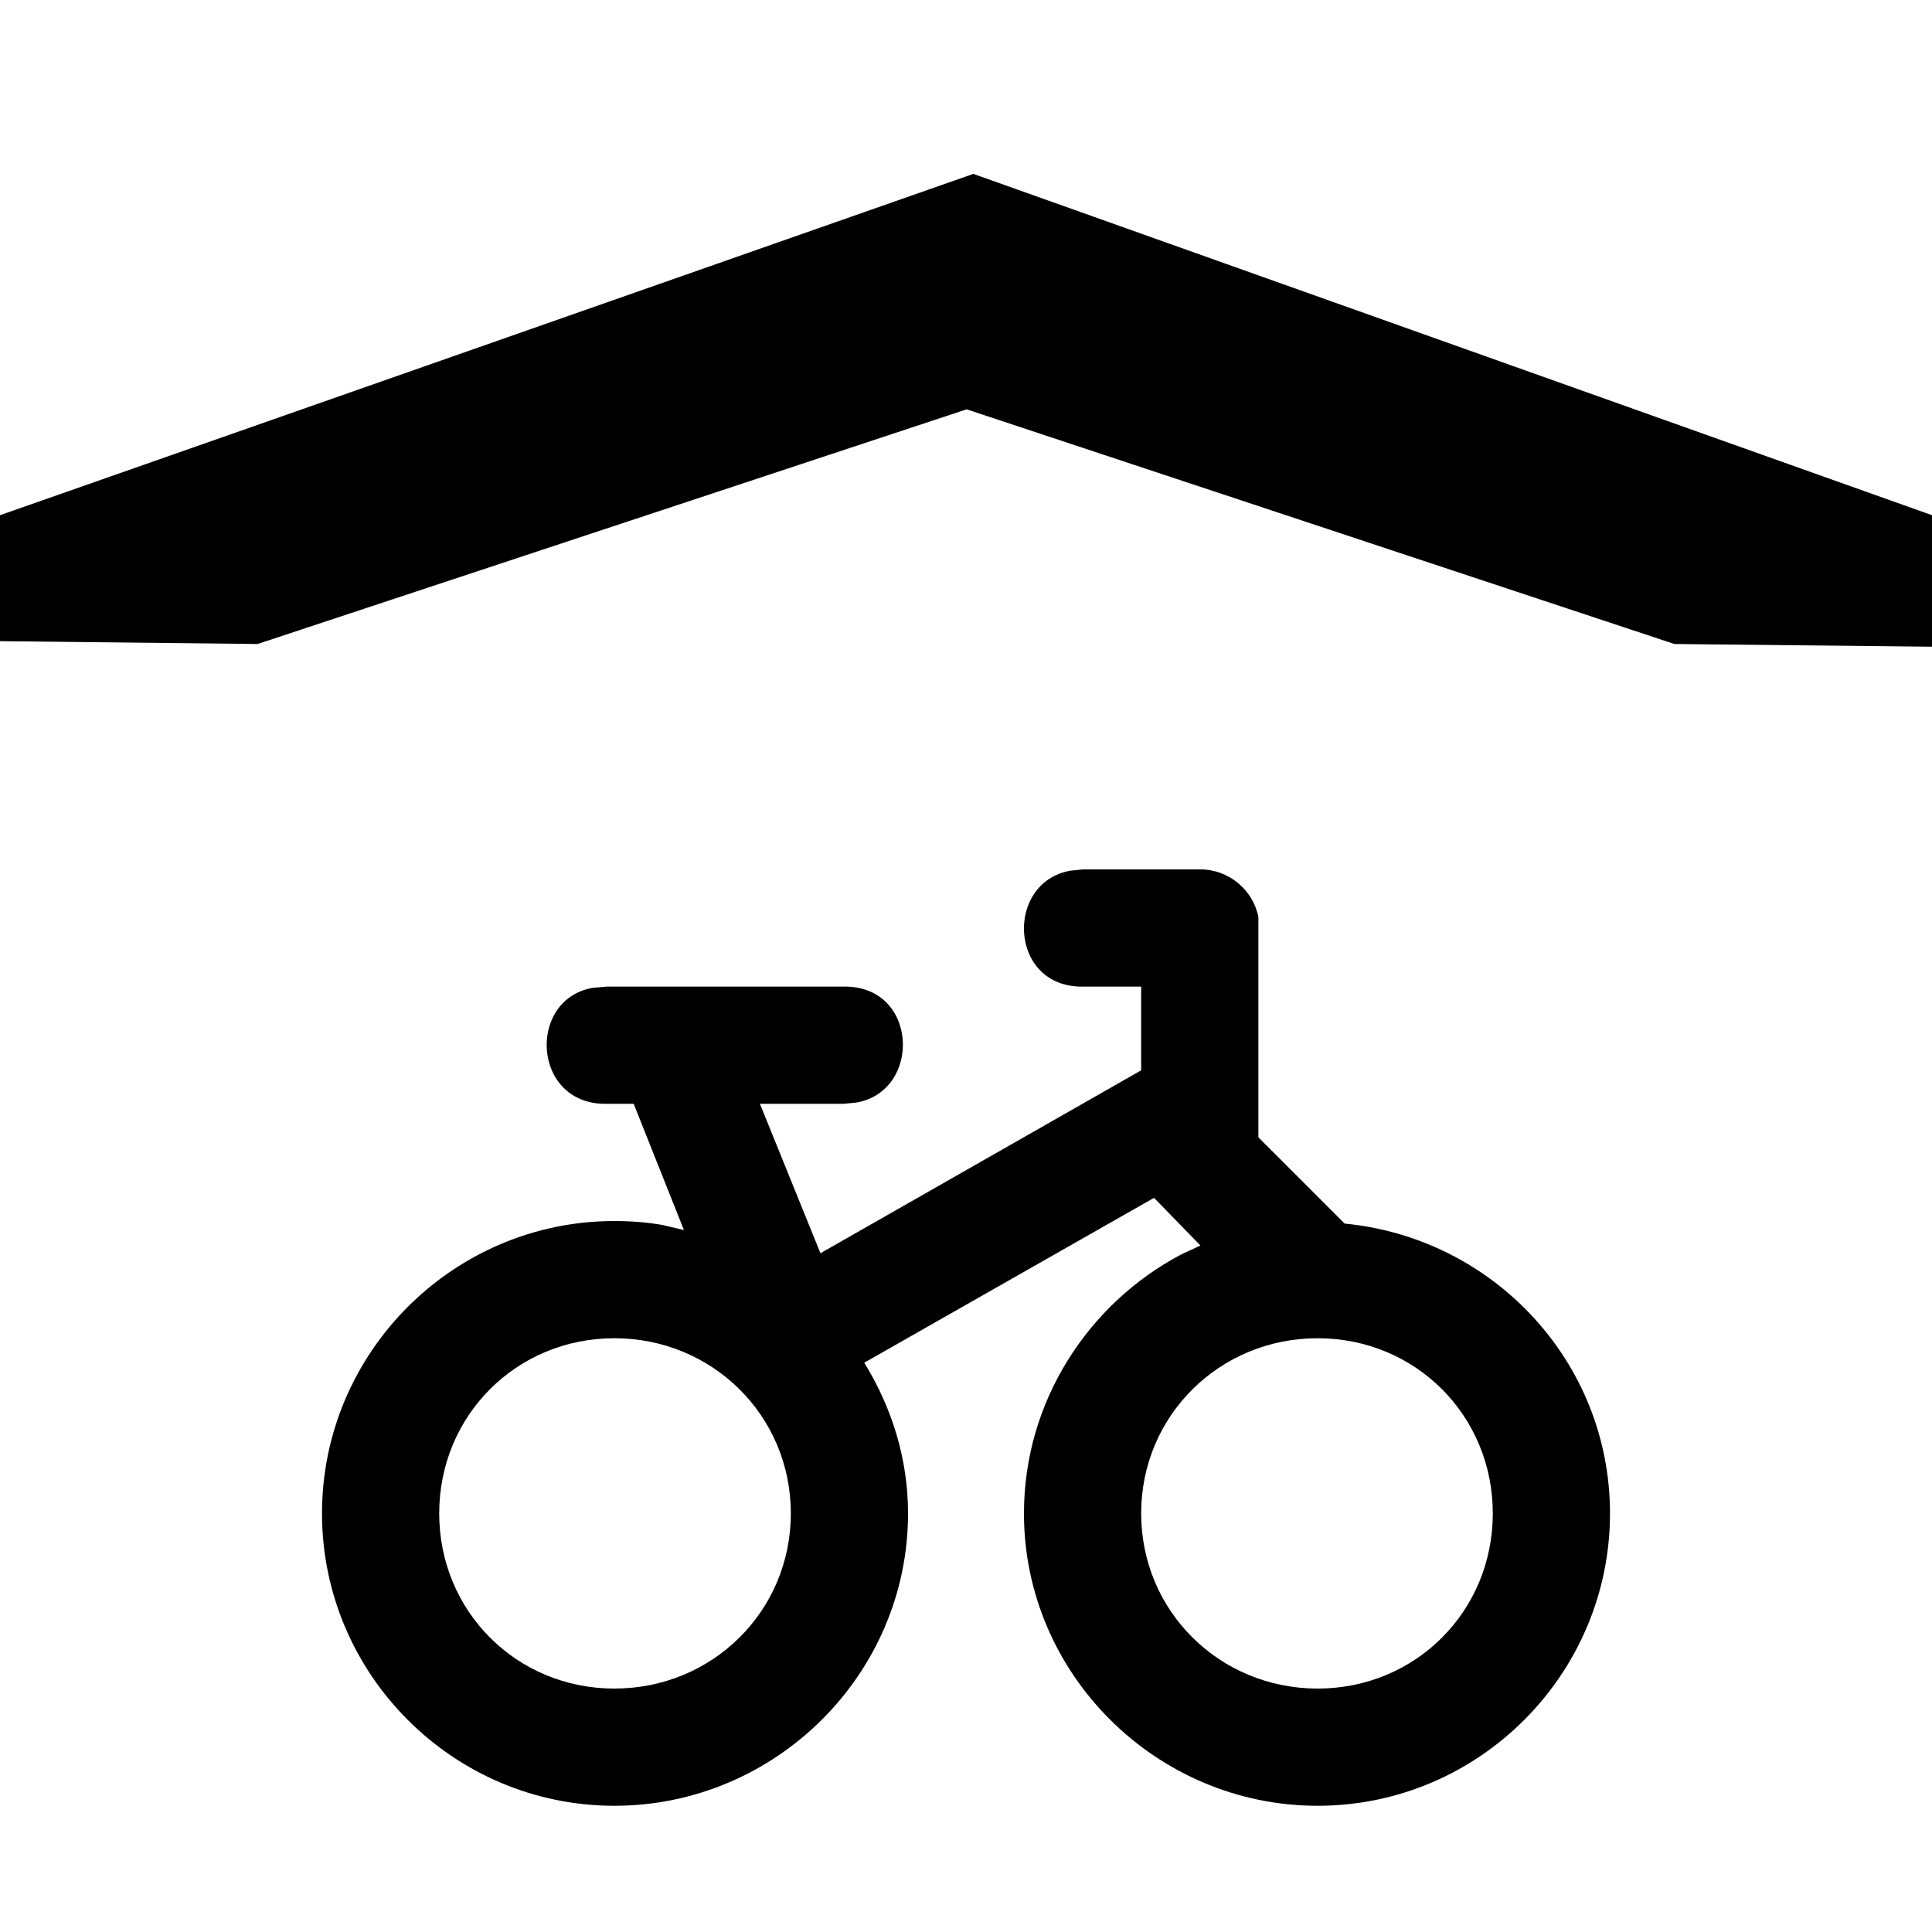
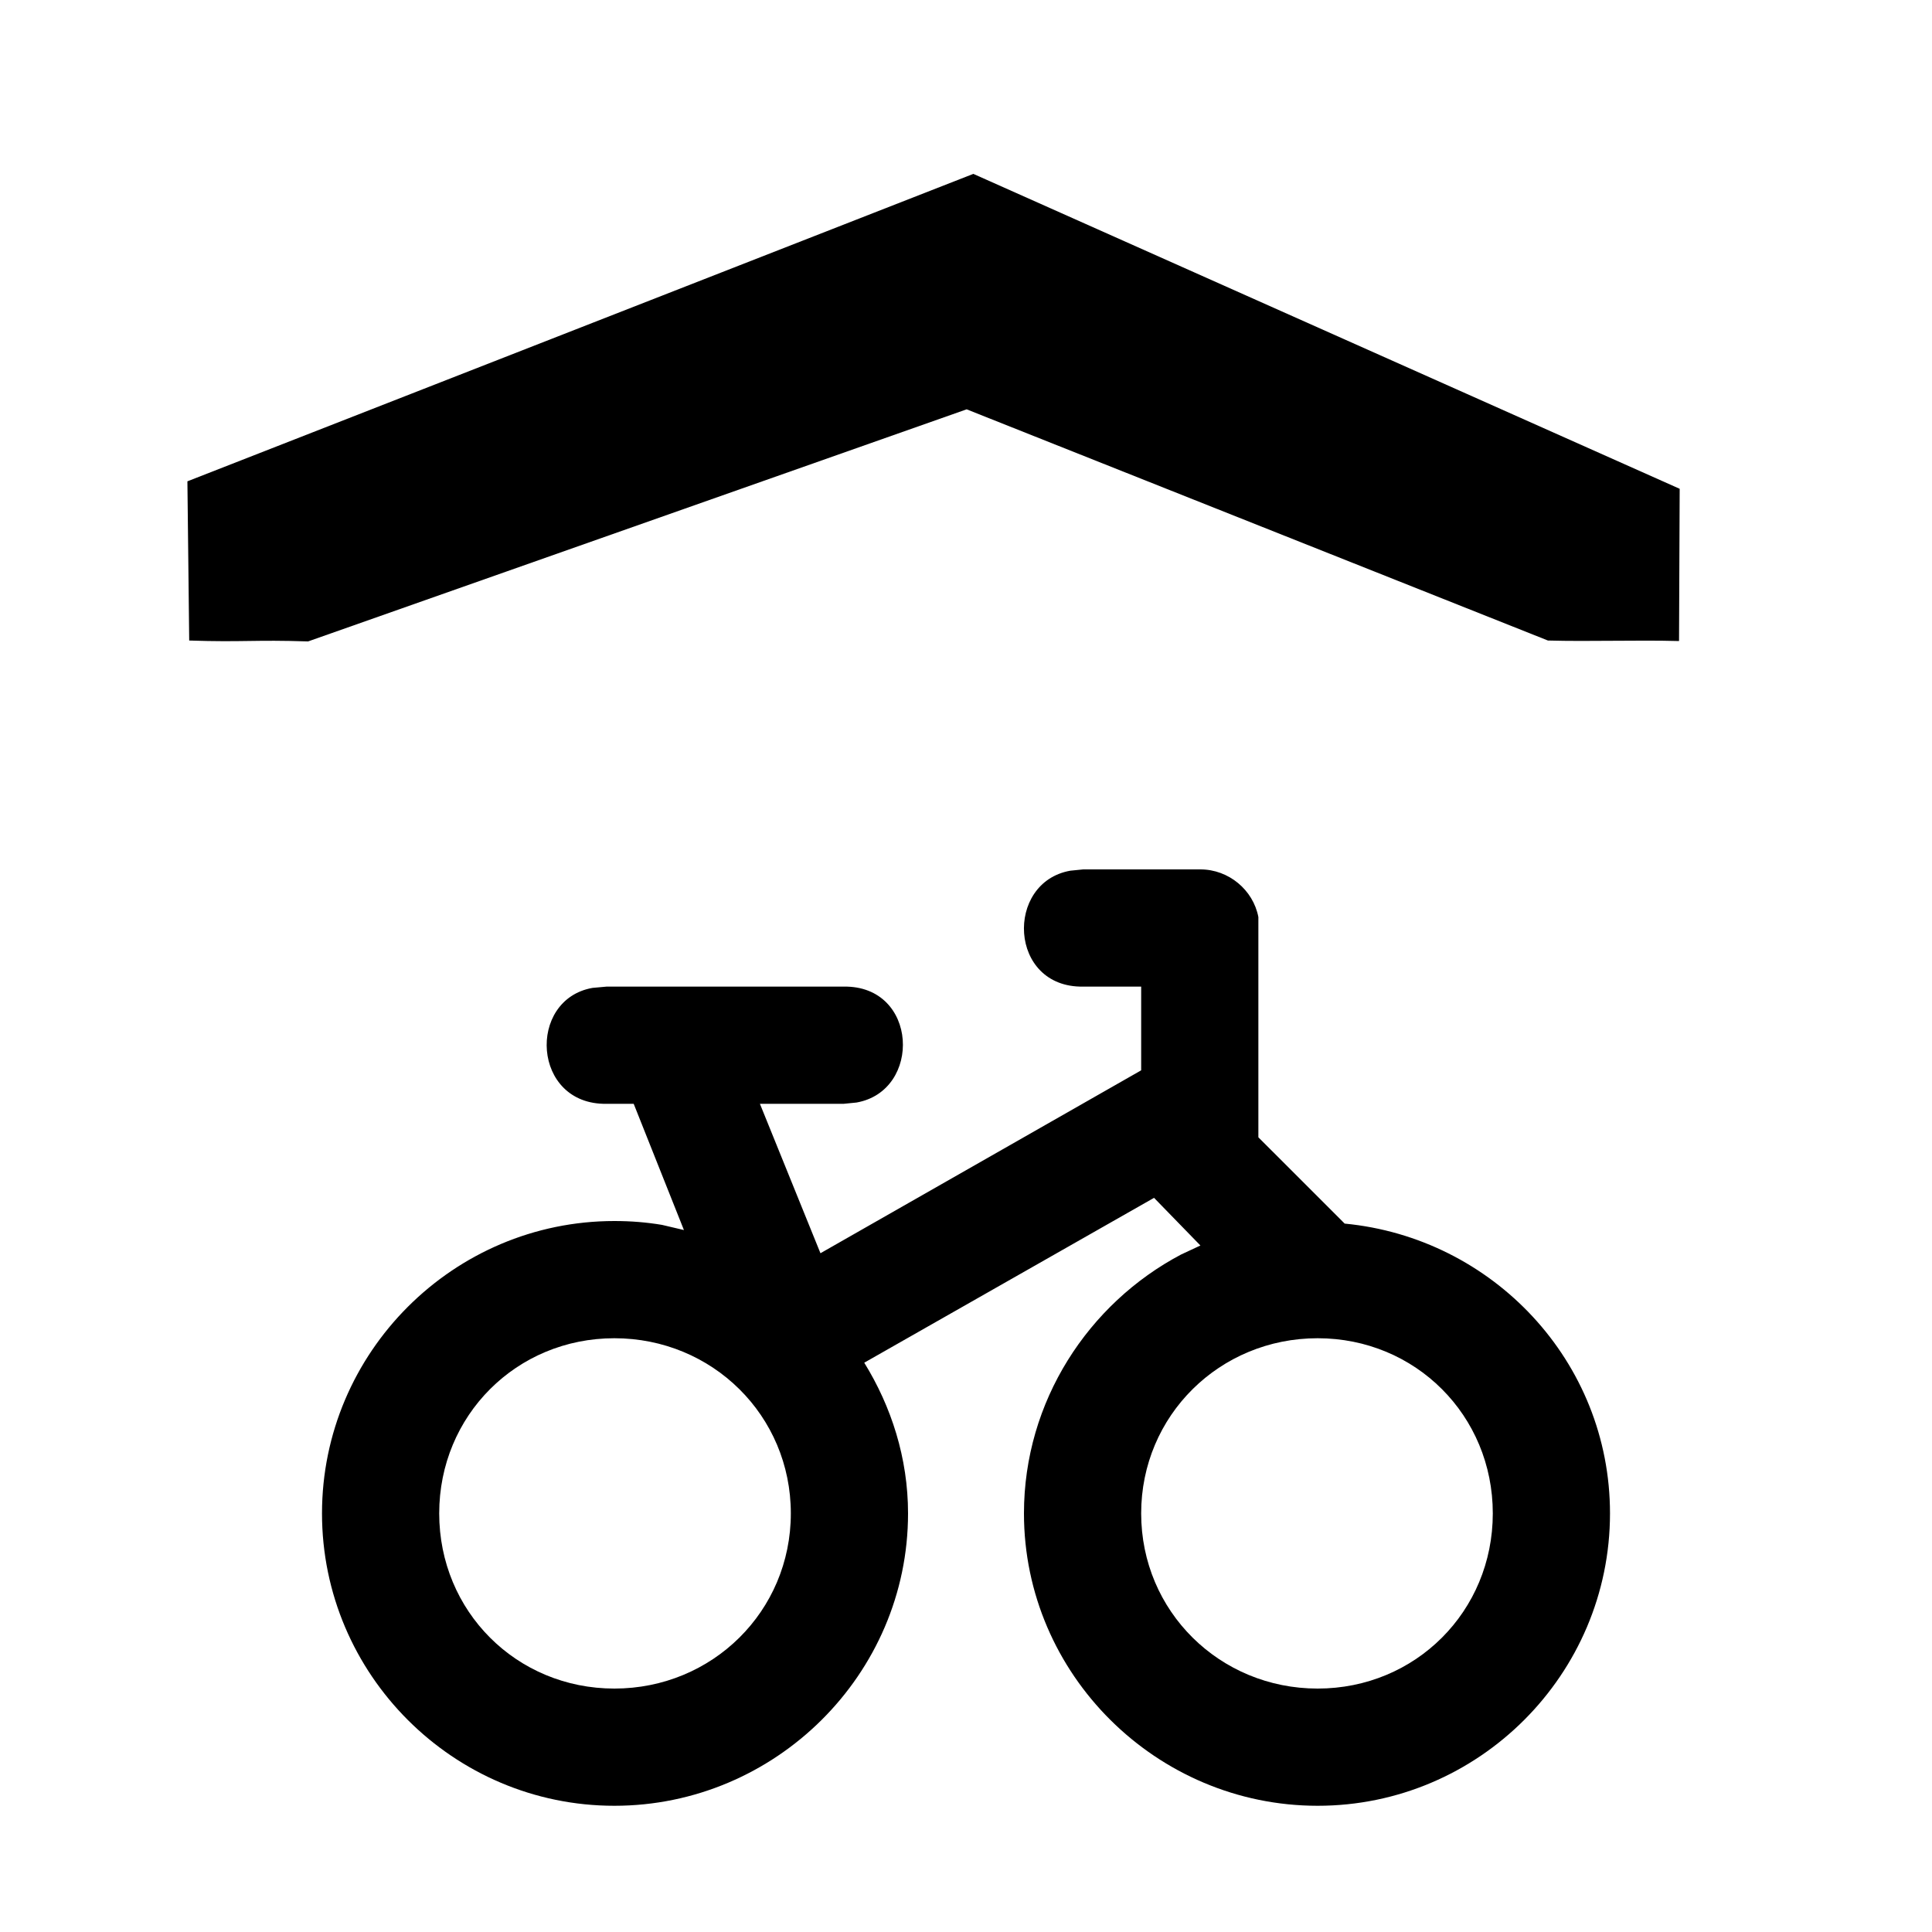
<svg xmlns="http://www.w3.org/2000/svg" viewBox="0 0 15 15" version="1.1" id="svg4">
  <defs id="defs8" />
-   <path d="m 9.32,6.75 c 0.22,0 0.41,0.16 0.45,0.37 V 7.2 8.83 l 0.67,0.67 c 1.15,0.11 2.06,1.07 2.06,2.25 0,1.25 -1.02,2.27 -2.27,2.27 -1.25,0 -2.28,-1.02 -2.28,-2.27 0,-0.87 0.5,-1.63 1.22,-2.01 L 9.32,9.67 8.96,9.3 6.71,10.58 c 0.21,0.34 0.34,0.74 0.34,1.17 0,1.25 -1.03,2.27 -2.28,2.27 C 3.52,14.02 2.5,13 2.5,11.75 2.5,10.5 3.52,9.48 4.77,9.48 4.9,9.48 5.02,9.49 5.14,9.51 L 5.31,9.55 4.92,8.57 H 4.71 C 4.13,8.58 4.09,7.76 4.6,7.67 L 4.71,7.66 h 1.84 c 0.58,-0.01 0.61,0.81 0.1,0.9 L 6.55,8.57 H 5.9 L 6.37,9.73 8.86,8.31 V 7.66 H 8.41 C 7.83,7.67 7.8,6.85 8.31,6.76 L 8.41,6.75 Z M 7.557,1.35 15,4 V 5.021 L 13,5 V 5 L 7.505,3.178 2,5 V 5 L 0,4.978 V 4 Z M 4.77,10.39 c -0.76,0 -1.36,0.6 -1.36,1.36 0,0.76 0.6,1.36 1.36,1.36 0.76,0 1.37,-0.6 1.37,-1.36 0,-0.76 -0.61,-1.36 -1.37,-1.36 z m 5.46,0 c -0.76,0 -1.37,0.6 -1.37,1.36 0,0.76 0.61,1.36 1.37,1.36 0.76,0 1.36,-0.6 1.36,-1.36 0,-0.76 -0.6,-1.36 -1.36,-1.36 z" id="path2" />
+   <path d="m 9.32,6.75 c 0.22,0 0.41,0.16 0.45,0.37 V 7.2 8.83 l 0.67,0.67 c 1.15,0.11 2.06,1.07 2.06,2.25 0,1.25 -1.02,2.27 -2.27,2.27 -1.25,0 -2.28,-1.02 -2.28,-2.27 0,-0.87 0.5,-1.63 1.22,-2.01 L 9.32,9.67 8.96,9.3 6.71,10.58 c 0.21,0.34 0.34,0.74 0.34,1.17 0,1.25 -1.03,2.27 -2.28,2.27 C 3.52,14.02 2.5,13 2.5,11.75 2.5,10.5 3.52,9.48 4.77,9.48 4.9,9.48 5.02,9.49 5.14,9.51 L 5.31,9.55 4.92,8.57 H 4.71 C 4.13,8.58 4.09,7.76 4.6,7.67 L 4.71,7.66 h 1.84 c 0.58,-0.01 0.61,0.81 0.1,0.9 L 6.55,8.57 H 5.9 L 6.37,9.73 8.86,8.31 V 7.66 H 8.41 C 7.83,7.67 7.8,6.85 8.31,6.76 L 8.41,6.75 Z M 7.557,1.35 13.041,3.795 l -0.005,1.182 c -0.328,-0.009 -0.69,0.005 -1.018,-0.004 L 7.505,3.178 2.392,4.98 c -0.419,-0.014 -0.504,0.007 -0.923,-0.007 L 1.455,3.737 Z M 4.77,10.39 c -0.76,0 -1.36,0.6 -1.36,1.36 0,0.76 0.6,1.36 1.36,1.36 0.76,0 1.37,-0.6 1.37,-1.36 0,-0.76 -0.61,-1.36 -1.37,-1.36 z m 5.46,0 c -0.76,0 -1.37,0.6 -1.37,1.36 0,0.76 0.61,1.36 1.37,1.36 0.76,0 1.36,-0.6 1.36,-1.36 0,-0.76 -0.6,-1.36 -1.36,-1.36 z" id="path2" />
</svg>
